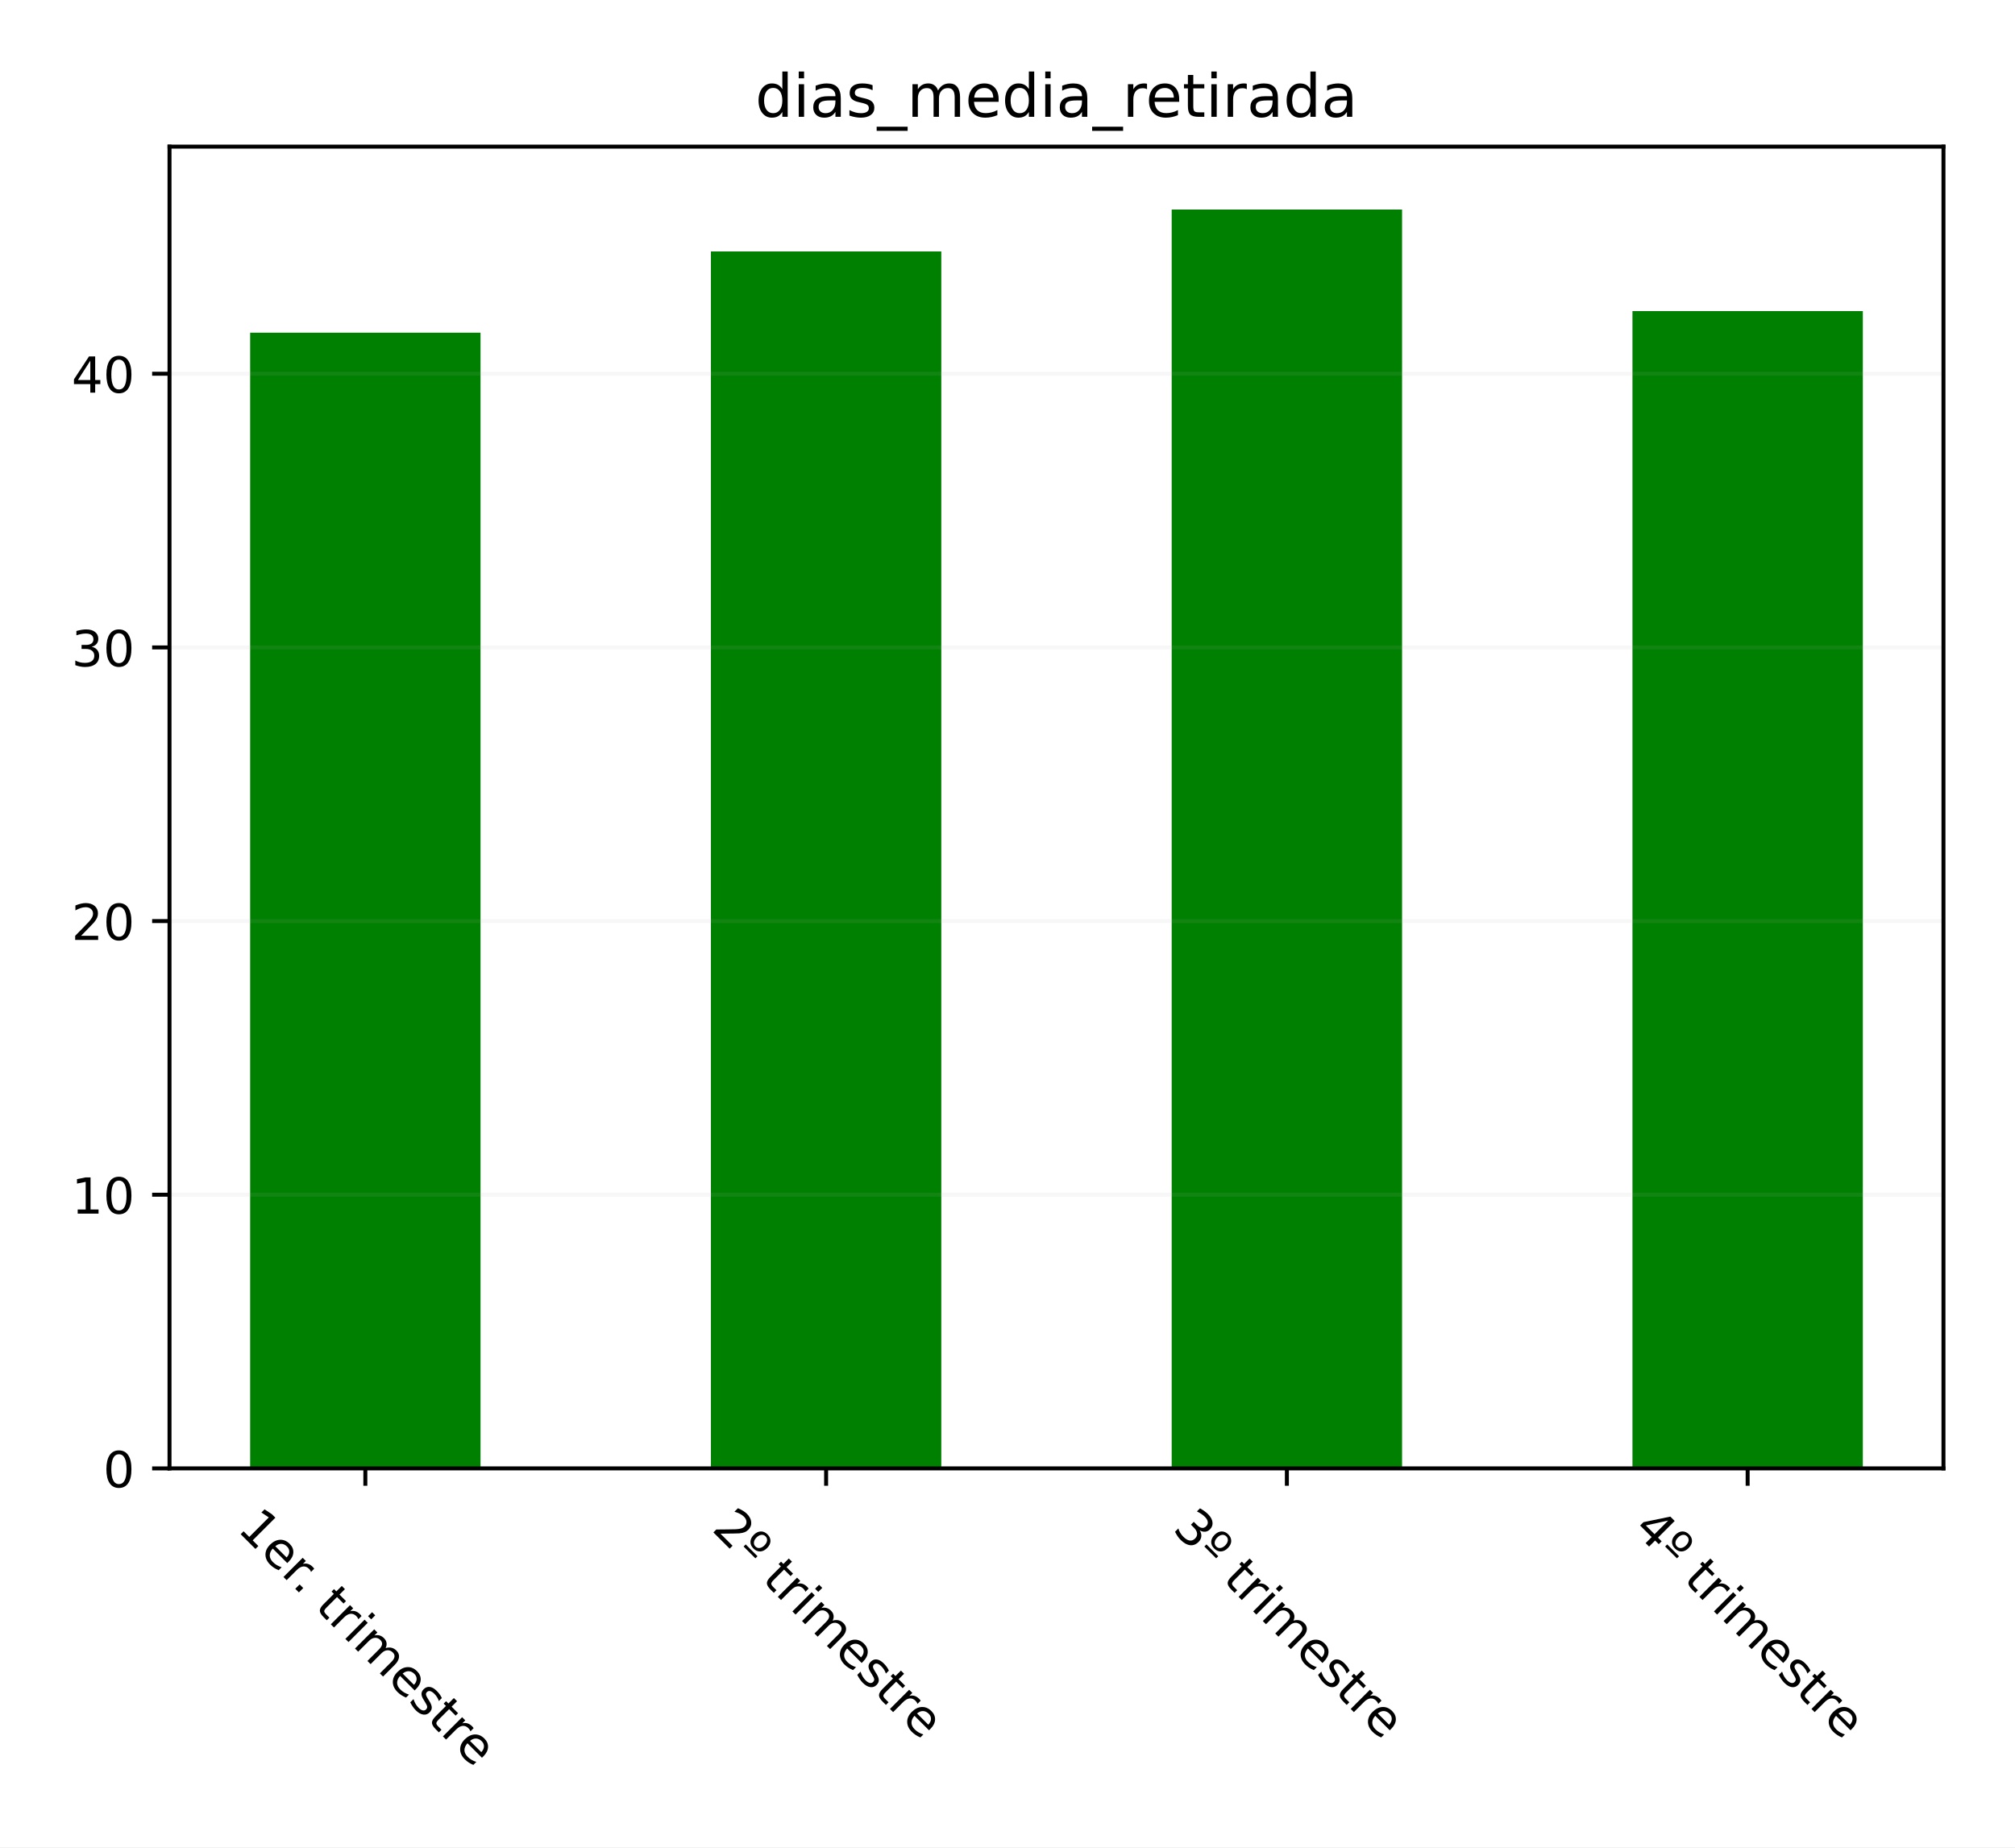
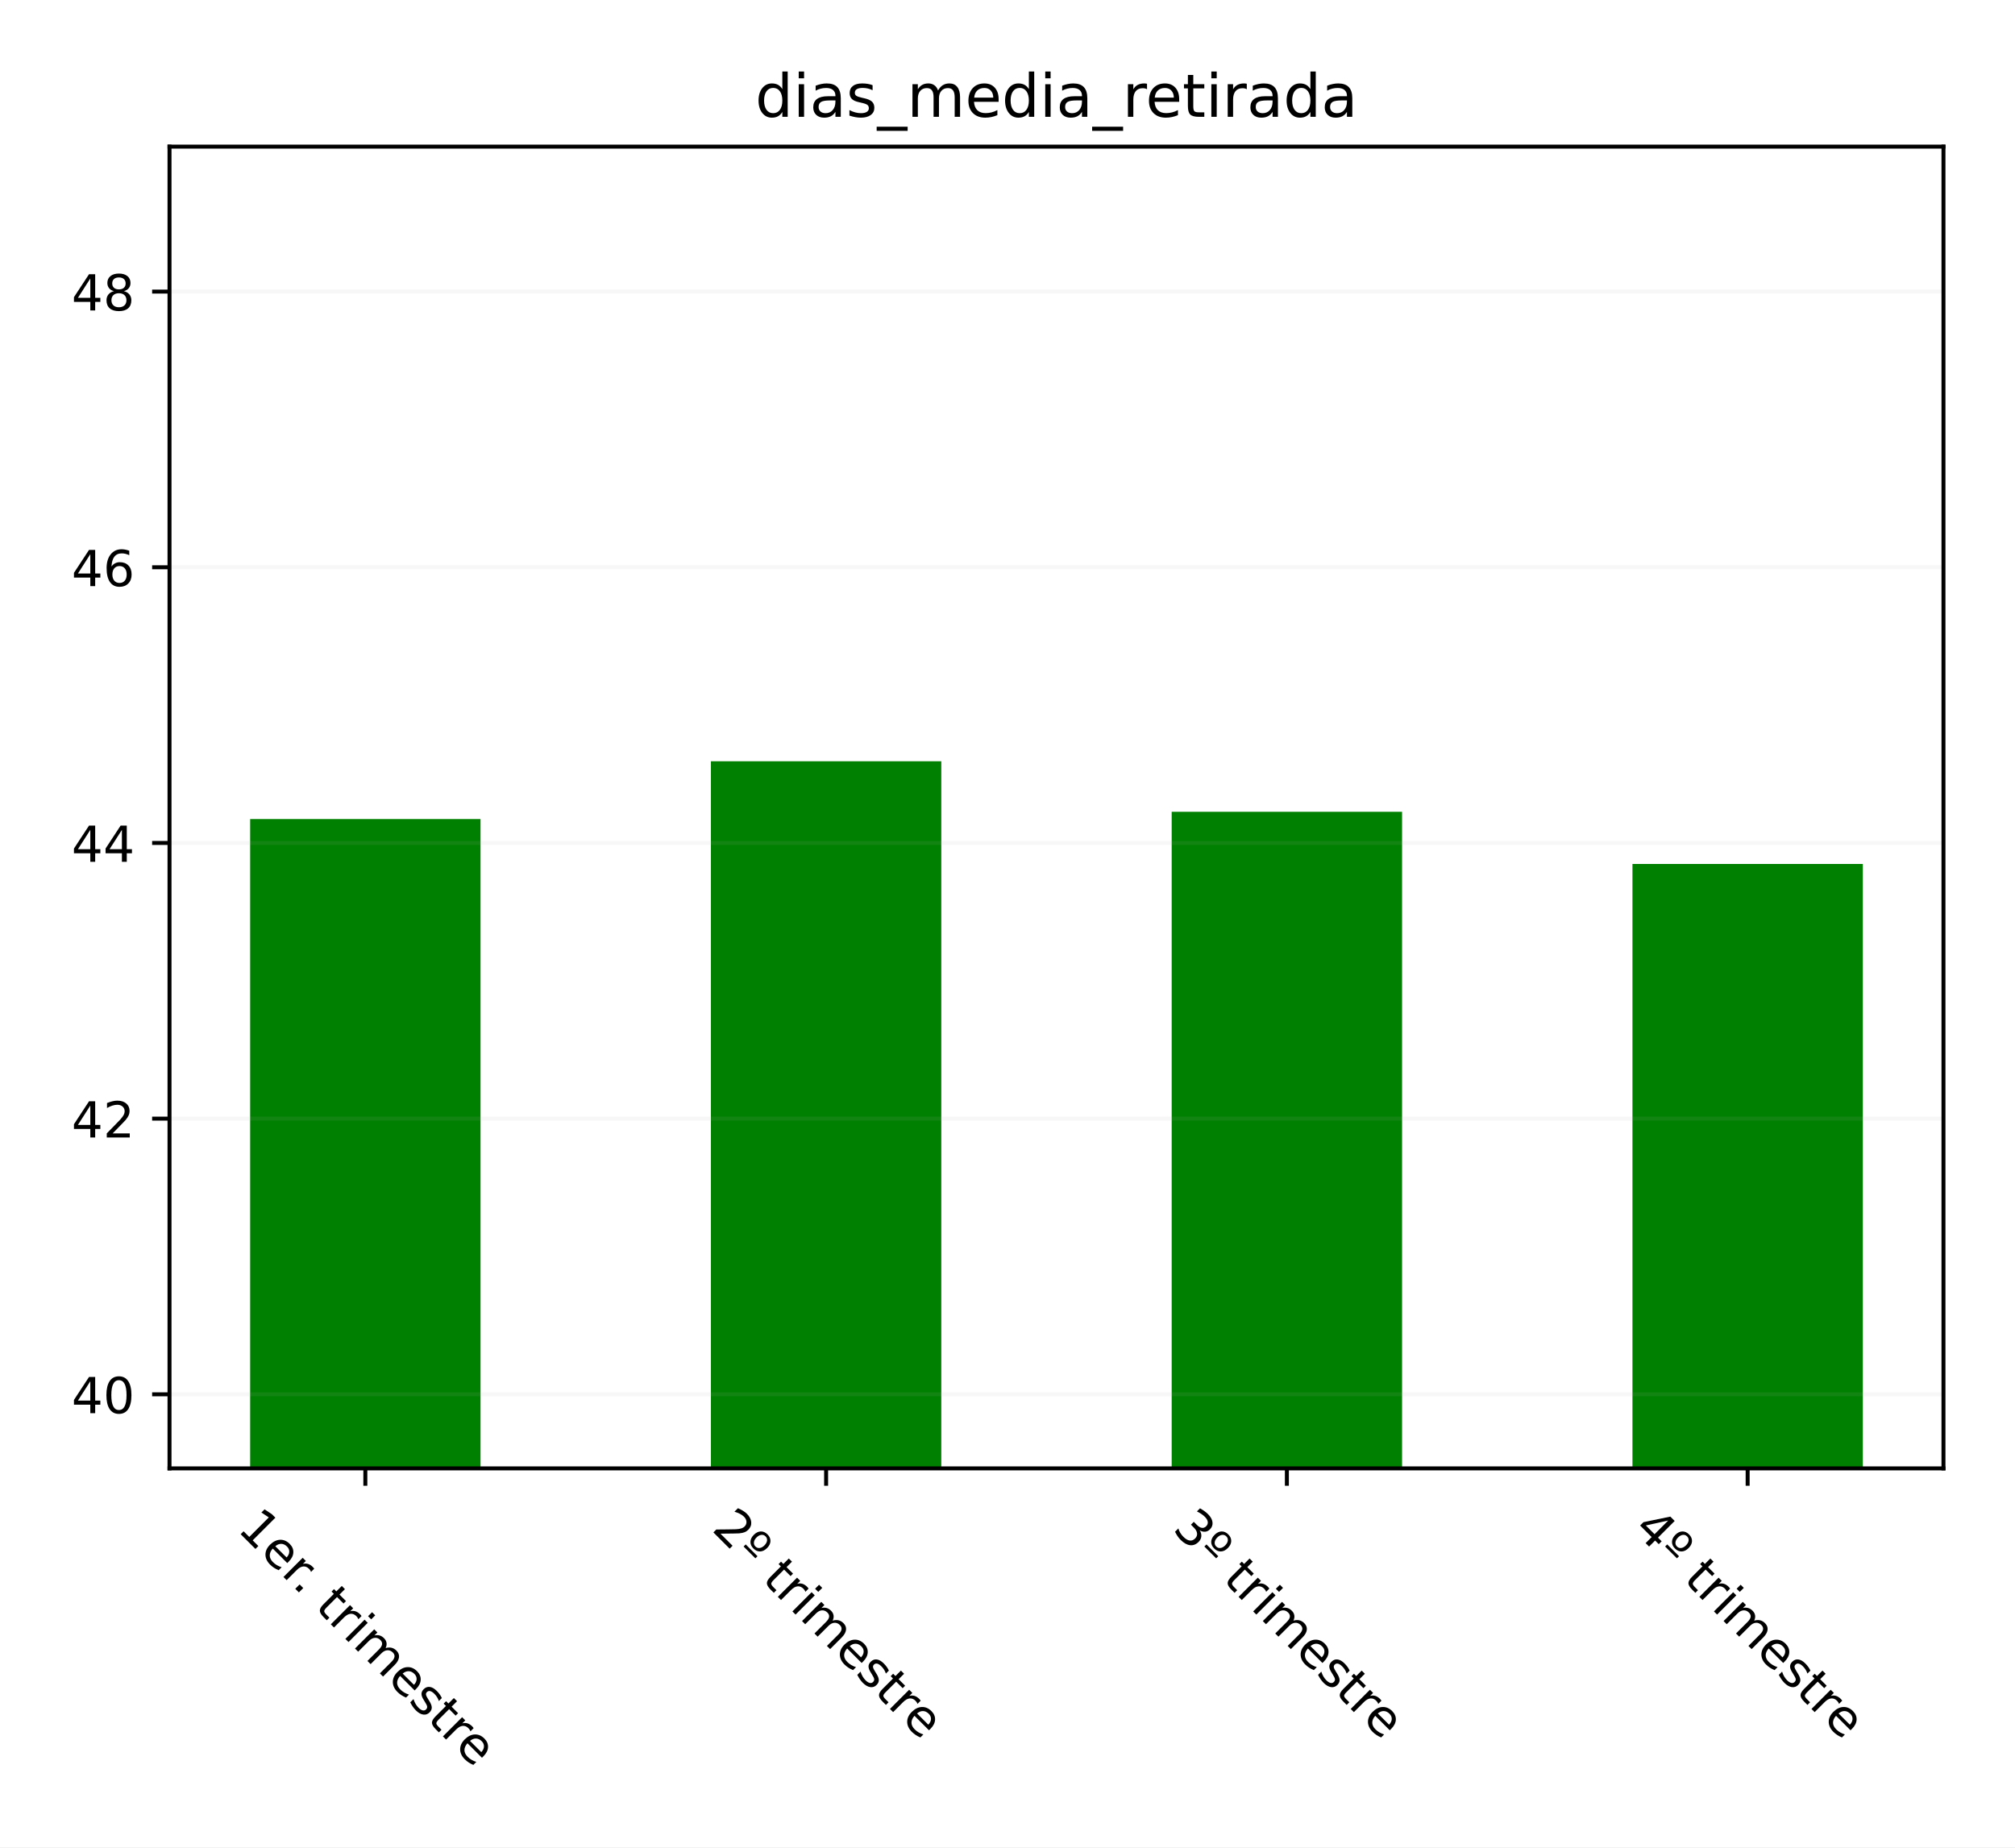
<svg xmlns="http://www.w3.org/2000/svg" xmlns:xlink="http://www.w3.org/1999/xlink" height="371.916pt" version="1.1" viewBox="0 0 405.645 371.916" width="405.645pt">
  <defs>
    <style type="text/css">*{stroke-linecap:butt;stroke-linejoin:round;}</style>
  </defs>
  <g id="figure_1">
    <g id="patch_1">
      <path d="M 0 371.916  L 405.645 371.916  L 405.645 0  L 0 0  z " style="fill:#ffffff;" />
    </g>
    <g id="axes_1">
      <g id="patch_2">
        <path d="M 34.125 295.63  L 391.245 295.63  L 391.245 29.518  L 34.125 29.518  z " style="fill:#ffffff;" />
      </g>
      <g id="patch_3">
-         <path clip-path="url(#p285cb42021)" d="M 50.358 295.63  L 96.737 295.63  L 96.737 66.983  L 50.358 66.983  z " style="fill:#008000;" />
+         <path clip-path="url(#p55329ec158)" d="M 50.358 1390.816  L 96.737 1390.816  L 96.737 164.893  L 50.358 164.893  z " style="fill:#008000;" />
      </g>
      <g id="patch_4">
-         <path clip-path="url(#p285cb42021)" d="M 143.116 295.63  L 189.495 295.63  L 189.495 50.62  L 143.116 50.62  z " style="fill:#008000;" />
+         <path clip-path="url(#p55329ec158)" d="M 143.116 1390.816  L 189.495 1390.816  L 189.495 153.272  L 143.116 153.272  z " style="fill:#008000;" />
      </g>
      <g id="patch_5">
-         <path clip-path="url(#p285cb42021)" d="M 235.875 295.63  L 282.254 295.63  L 282.254 42.19  L 235.875 42.19  z " style="fill:#008000;" />
+         <path clip-path="url(#p55329ec158)" d="M 235.875 1390.816  L 282.254 1390.816  L 282.254 163.432  L 235.875 163.432  z " style="fill:#008000;" />
      </g>
      <g id="patch_6">
-         <path clip-path="url(#p285cb42021)" d="M 328.633 295.63  L 375.012 295.63  L 375.012 62.631  L 328.633 62.631  z " style="fill:#008000;" />
+         <path clip-path="url(#p55329ec158)" d="M 328.633 1390.816  L 375.012 1390.816  L 375.012 173.943  L 328.633 173.943  z " style="fill:#008000;" />
      </g>
      <g id="matplotlib.axis_1">
        <g id="xtick_1">
          <g id="line2d_1">
            <defs>
-               <path d="M 0 0  L 0 3.5  " id="mbfb77be61c" style="stroke:#000000;stroke-width:0.8;" />
+               <path d="M 0 0  L 0 3.5  " id="m348be179fa" style="stroke:#000000;stroke-width:0.8;" />
            </defs>
            <g>
-               <use style="stroke:#000000;stroke-width:0.8;" x="73.547" xlink:href="#mbfb77be61c" y="295.63" />
+               <use style="stroke:#000000;stroke-width:0.8;" x="73.547" xlink:href="#m348be179fa" y="295.63" />
            </g>
          </g>
          <g id="text_1">
            <g transform="translate(47.57497 308.003)rotate(-315)scale(0.1 -0.1)">
              <defs>
                <path d="M 12.406 8.297  L 28.516 8.297  L 28.516 63.922  L 10.984 60.406  L 10.984 69.391  L 28.422 72.906  L 38.281 72.906  L 38.281 8.297  L 54.391 8.297  L 54.391 0  L 12.406 0  z " id="DejaVuSans-49" />
                <path d="M 56.203 29.594  L 56.203 25.203  L 14.891 25.203  Q 15.484 15.922 20.484 11.062  Q 25.484 6.203 34.422 6.203  Q 39.594 6.203 44.453 7.469  Q 49.312 8.734 54.109 11.281  L 54.109 2.781  Q 49.266 0.734 44.188 -0.344  Q 39.109 -1.422 33.891 -1.422  Q 20.797 -1.422 13.156 6.188  Q 5.516 13.812 5.516 26.812  Q 5.516 40.234 12.766 48.109  Q 20.016 56 32.328 56  Q 43.359 56 49.781 48.891  Q 56.203 41.797 56.203 29.594  z M 47.219 32.234  Q 47.125 39.594 43.094 43.984  Q 39.062 48.391 32.422 48.391  Q 24.906 48.391 20.391 44.141  Q 15.875 39.891 15.188 32.172  z " id="DejaVuSans-101" />
                <path d="M 41.109 46.297  Q 39.594 47.172 37.812 47.578  Q 36.031 48 33.891 48  Q 26.266 48 22.188 43.047  Q 18.109 38.094 18.109 28.812  L 18.109 0  L 9.078 0  L 9.078 54.688  L 18.109 54.688  L 18.109 46.188  Q 20.953 51.172 25.484 53.578  Q 30.031 56 36.531 56  Q 37.453 56 38.578 55.875  Q 39.703 55.766 41.062 55.516  z " id="DejaVuSans-114" />
                <path d="M 10.688 12.406  L 21 12.406  L 21 0  L 10.688 0  z " id="DejaVuSans-46" />
                <path id="DejaVuSans-32" />
                <path d="M 18.312 70.219  L 18.312 54.688  L 36.812 54.688  L 36.812 47.703  L 18.312 47.703  L 18.312 18.016  Q 18.312 11.328 20.141 9.422  Q 21.969 7.516 27.594 7.516  L 36.812 7.516  L 36.812 0  L 27.594 0  Q 17.188 0 13.234 3.875  Q 9.281 7.766 9.281 18.016  L 9.281 47.703  L 2.688 47.703  L 2.688 54.688  L 9.281 54.688  L 9.281 70.219  z " id="DejaVuSans-116" />
                <path d="M 9.422 54.688  L 18.406 54.688  L 18.406 0  L 9.422 0  z M 9.422 75.984  L 18.406 75.984  L 18.406 64.594  L 9.422 64.594  z " id="DejaVuSans-105" />
                <path d="M 52 44.188  Q 55.375 50.25 60.062 53.125  Q 64.75 56 71.094 56  Q 79.641 56 84.281 50.016  Q 88.922 44.047 88.922 33.016  L 88.922 0  L 79.891 0  L 79.891 32.719  Q 79.891 40.578 77.094 44.375  Q 74.312 48.188 68.609 48.188  Q 61.625 48.188 57.562 43.547  Q 53.516 38.922 53.516 30.906  L 53.516 0  L 44.484 0  L 44.484 32.719  Q 44.484 40.625 41.703 44.406  Q 38.922 48.188 33.109 48.188  Q 26.219 48.188 22.156 43.531  Q 18.109 38.875 18.109 30.906  L 18.109 0  L 9.078 0  L 9.078 54.688  L 18.109 54.688  L 18.109 46.188  Q 21.188 51.219 25.484 53.609  Q 29.781 56 35.688 56  Q 41.656 56 45.828 52.969  Q 50 49.953 52 44.188  z " id="DejaVuSans-109" />
                <path d="M 44.281 53.078  L 44.281 44.578  Q 40.484 46.531 36.375 47.5  Q 32.281 48.484 27.875 48.484  Q 21.188 48.484 17.844 46.438  Q 14.5 44.391 14.5 40.281  Q 14.5 37.156 16.891 35.375  Q 19.281 33.594 26.516 31.984  L 29.594 31.297  Q 39.156 29.25 43.188 25.516  Q 47.219 21.781 47.219 15.094  Q 47.219 7.469 41.188 3.016  Q 35.156 -1.422 24.609 -1.422  Q 20.219 -1.422 15.453 -0.562  Q 10.688 0.297 5.422 2  L 5.422 11.281  Q 10.406 8.688 15.234 7.391  Q 20.062 6.109 24.812 6.109  Q 31.156 6.109 34.562 8.281  Q 37.984 10.453 37.984 14.406  Q 37.984 18.062 35.516 20.016  Q 33.062 21.969 24.703 23.781  L 21.578 24.516  Q 13.234 26.266 9.516 29.906  Q 5.812 33.547 5.812 39.891  Q 5.812 47.609 11.281 51.797  Q 16.75 56 26.812 56  Q 31.781 56 36.172 55.266  Q 40.578 54.547 44.281 53.078  z " id="DejaVuSans-115" />
              </defs>
              <use xlink:href="#DejaVuSans-49" />
              <use x="63.623" xlink:href="#DejaVuSans-101" />
              <use x="125.146" xlink:href="#DejaVuSans-114" />
              <use x="157.135" xlink:href="#DejaVuSans-46" />
              <use x="188.922" xlink:href="#DejaVuSans-32" />
              <use x="220.709" xlink:href="#DejaVuSans-116" />
              <use x="259.918" xlink:href="#DejaVuSans-114" />
              <use x="301.031" xlink:href="#DejaVuSans-105" />
              <use x="328.814" xlink:href="#DejaVuSans-109" />
              <use x="426.227" xlink:href="#DejaVuSans-101" />
              <use x="487.75" xlink:href="#DejaVuSans-115" />
              <use x="539.85" xlink:href="#DejaVuSans-116" />
              <use x="579.059" xlink:href="#DejaVuSans-114" />
              <use x="617.922" xlink:href="#DejaVuSans-101" />
            </g>
          </g>
        </g>
        <g id="xtick_2">
          <g id="line2d_2">
            <g>
-               <use style="stroke:#000000;stroke-width:0.8;" x="166.306" xlink:href="#mbfb77be61c" y="295.63" />
+               <use style="stroke:#000000;stroke-width:0.8;" x="166.306" xlink:href="#m348be179fa" y="295.63" />
            </g>
          </g>
          <g id="text_2">
            <g transform="translate(143.0972 308.003)rotate(-315)scale(0.1 -0.1)">
              <defs>
                <path d="M 19.188 8.297  L 53.609 8.297  L 53.609 0  L 7.328 0  L 7.328 8.297  Q 12.938 14.109 22.625 23.891  Q 32.328 33.688 34.812 36.531  Q 39.547 41.844 41.422 45.531  Q 43.312 49.219 43.312 52.781  Q 43.312 58.594 39.234 62.25  Q 35.156 65.922 28.609 65.922  Q 23.969 65.922 18.812 64.312  Q 13.672 62.703 7.812 59.422  L 7.812 69.391  Q 13.766 71.781 18.938 73  Q 24.125 74.219 28.422 74.219  Q 39.75 74.219 46.484 68.547  Q 53.219 62.891 53.219 53.422  Q 53.219 48.922 51.531 44.891  Q 49.859 40.875 45.406 35.406  Q 44.188 33.984 37.641 27.219  Q 31.109 20.453 19.188 8.297  z " id="DejaVuSans-50" />
                <path d="M 6.781 28.906  L 40.375 28.906  L 40.375 22.906  L 6.781 22.906  z M 23.578 74.219  Q 32.328 74.219 37.359 68.812  Q 42.391 63.422 42.391 54.109  Q 42.391 44.781 37.359 39.422  Q 32.328 34.078 23.578 34.078  Q 14.844 34.078 9.766 39.453  Q 4.688 44.828 4.688 54.109  Q 4.688 63.422 9.766 68.812  Q 14.844 74.219 23.578 74.219  z M 23.578 68.609  Q 18.453 68.609 15.375 64.672  Q 12.312 60.75 12.312 54.109  Q 12.312 47.609 15.406 43.703  Q 18.5 39.797 23.578 39.797  Q 28.719 39.797 31.766 43.703  Q 34.812 47.609 34.812 54.109  Q 34.812 60.797 31.781 64.703  Q 28.766 68.609 23.578 68.609  z " id="DejaVuSans-186" />
              </defs>
              <use xlink:href="#DejaVuSans-50" />
              <use x="63.623" xlink:href="#DejaVuSans-186" />
              <use x="110.742" xlink:href="#DejaVuSans-32" />
              <use x="142.529" xlink:href="#DejaVuSans-116" />
              <use x="181.738" xlink:href="#DejaVuSans-114" />
              <use x="222.852" xlink:href="#DejaVuSans-105" />
              <use x="250.635" xlink:href="#DejaVuSans-109" />
              <use x="348.047" xlink:href="#DejaVuSans-101" />
              <use x="409.57" xlink:href="#DejaVuSans-115" />
              <use x="461.67" xlink:href="#DejaVuSans-116" />
              <use x="500.879" xlink:href="#DejaVuSans-114" />
              <use x="539.742" xlink:href="#DejaVuSans-101" />
            </g>
          </g>
        </g>
        <g id="xtick_3">
          <g id="line2d_3">
            <g>
-               <use style="stroke:#000000;stroke-width:0.8;" x="259.064" xlink:href="#mbfb77be61c" y="295.63" />
+               <use style="stroke:#000000;stroke-width:0.8;" x="259.064" xlink:href="#m348be179fa" y="295.63" />
            </g>
          </g>
          <g id="text_3">
            <g transform="translate(235.8556 308.003)rotate(-315)scale(0.1 -0.1)">
              <defs>
                <path d="M 40.578 39.312  Q 47.656 37.797 51.625 33  Q 55.609 28.219 55.609 21.188  Q 55.609 10.406 48.188 4.484  Q 40.766 -1.422 27.094 -1.422  Q 22.516 -1.422 17.656 -0.516  Q 12.797 0.391 7.625 2.203  L 7.625 11.719  Q 11.719 9.328 16.594 8.109  Q 21.484 6.891 26.812 6.891  Q 36.078 6.891 40.938 10.547  Q 45.797 14.203 45.797 21.188  Q 45.797 27.641 41.281 31.266  Q 36.766 34.906 28.719 34.906  L 20.219 34.906  L 20.219 43.016  L 29.109 43.016  Q 36.375 43.016 40.234 45.922  Q 44.094 48.828 44.094 54.297  Q 44.094 59.906 40.109 62.906  Q 36.141 65.922 28.719 65.922  Q 24.656 65.922 20.016 65.031  Q 15.375 64.156 9.812 62.312  L 9.812 71.094  Q 15.438 72.656 20.344 73.438  Q 25.25 74.219 29.594 74.219  Q 40.828 74.219 47.359 69.109  Q 53.906 64.016 53.906 55.328  Q 53.906 49.266 50.438 45.094  Q 46.969 40.922 40.578 39.312  z " id="DejaVuSans-51" />
              </defs>
              <use xlink:href="#DejaVuSans-51" />
              <use x="63.623" xlink:href="#DejaVuSans-186" />
              <use x="110.742" xlink:href="#DejaVuSans-32" />
              <use x="142.529" xlink:href="#DejaVuSans-116" />
              <use x="181.738" xlink:href="#DejaVuSans-114" />
              <use x="222.852" xlink:href="#DejaVuSans-105" />
              <use x="250.635" xlink:href="#DejaVuSans-109" />
              <use x="348.047" xlink:href="#DejaVuSans-101" />
              <use x="409.57" xlink:href="#DejaVuSans-115" />
              <use x="461.67" xlink:href="#DejaVuSans-116" />
              <use x="500.879" xlink:href="#DejaVuSans-114" />
              <use x="539.742" xlink:href="#DejaVuSans-101" />
            </g>
          </g>
        </g>
        <g id="xtick_4">
          <g id="line2d_4">
            <g>
-               <use style="stroke:#000000;stroke-width:0.8;" x="351.823" xlink:href="#mbfb77be61c" y="295.63" />
+               <use style="stroke:#000000;stroke-width:0.8;" x="351.823" xlink:href="#m348be179fa" y="295.63" />
            </g>
          </g>
          <g id="text_4">
            <g transform="translate(328.6141 308.003)rotate(-315)scale(0.1 -0.1)">
              <defs>
                <path d="M 37.797 64.312  L 12.891 25.391  L 37.797 25.391  z M 35.203 72.906  L 47.609 72.906  L 47.609 25.391  L 58.016 25.391  L 58.016 17.188  L 47.609 17.188  L 47.609 0  L 37.797 0  L 37.797 17.188  L 4.891 17.188  L 4.891 26.703  z " id="DejaVuSans-52" />
              </defs>
              <use xlink:href="#DejaVuSans-52" />
              <use x="63.623" xlink:href="#DejaVuSans-186" />
              <use x="110.742" xlink:href="#DejaVuSans-32" />
              <use x="142.529" xlink:href="#DejaVuSans-116" />
              <use x="181.738" xlink:href="#DejaVuSans-114" />
              <use x="222.852" xlink:href="#DejaVuSans-105" />
              <use x="250.635" xlink:href="#DejaVuSans-109" />
              <use x="348.047" xlink:href="#DejaVuSans-101" />
              <use x="409.57" xlink:href="#DejaVuSans-115" />
              <use x="461.67" xlink:href="#DejaVuSans-116" />
              <use x="500.879" xlink:href="#DejaVuSans-114" />
              <use x="539.742" xlink:href="#DejaVuSans-101" />
            </g>
          </g>
        </g>
      </g>
      <g id="matplotlib.axis_2">
        <g id="ytick_1">
          <g id="line2d_5">
-             <path clip-path="url(#p285cb42021)" d="M 34.125 295.63  L 391.245 295.63  " style="fill:none;stroke:#b0b0b0;stroke-linecap:square;stroke-opacity:0.1;stroke-width:0.8;" />
+             <path clip-path="url(#p55329ec158)" d="M 34.125 280.719  L 391.245 280.719  " style="fill:none;stroke:#b0b0b0;stroke-linecap:square;stroke-opacity:0.1;stroke-width:0.8;" />
          </g>
          <g id="line2d_6">
            <defs>
-               <path d="M 0 0  L -3.5 0  " id="macfcc5975b" style="stroke:#000000;stroke-width:0.8;" />
+               <path d="M 0 0  L -3.5 0  " id="maa0c6fcbc9" style="stroke:#000000;stroke-width:0.8;" />
            </defs>
            <g>
-               <use style="stroke:#000000;stroke-width:0.8;" x="34.125" xlink:href="#macfcc5975b" y="295.63" />
+               <use style="stroke:#000000;stroke-width:0.8;" x="34.125" xlink:href="#maa0c6fcbc9" y="280.719" />
            </g>
          </g>
          <g id="text_5">
-             <g transform="translate(20.7625 299.4293)scale(0.1 -0.1)">
+             <g transform="translate(14.4 284.5185)scale(0.1 -0.1)">
              <defs>
                <path d="M 31.781 66.406  Q 24.172 66.406 20.328 58.906  Q 16.5 51.422 16.5 36.375  Q 16.5 21.391 20.328 13.891  Q 24.172 6.391 31.781 6.391  Q 39.453 6.391 43.281 13.891  Q 47.125 21.391 47.125 36.375  Q 47.125 51.422 43.281 58.906  Q 39.453 66.406 31.781 66.406  z M 31.781 74.219  Q 44.047 74.219 50.516 64.516  Q 56.984 54.828 56.984 36.375  Q 56.984 17.969 50.516 8.266  Q 44.047 -1.422 31.781 -1.422  Q 19.531 -1.422 13.062 8.266  Q 6.594 17.969 6.594 36.375  Q 6.594 54.828 13.062 64.516  Q 19.531 74.219 31.781 74.219  z " id="DejaVuSans-48" />
              </defs>
-               <use xlink:href="#DejaVuSans-48" />
+               <use xlink:href="#DejaVuSans-52" />
+               <use x="63.623" xlink:href="#DejaVuSans-48" />
            </g>
          </g>
        </g>
        <g id="ytick_2">
          <g id="line2d_7">
-             <path clip-path="url(#p285cb42021)" d="M 34.125 240.534  L 391.245 240.534  " style="fill:none;stroke:#b0b0b0;stroke-linecap:square;stroke-opacity:0.1;stroke-width:0.8;" />
+             <path clip-path="url(#p55329ec158)" d="M 34.125 225.214  L 391.245 225.214  " style="fill:none;stroke:#b0b0b0;stroke-linecap:square;stroke-opacity:0.1;stroke-width:0.8;" />
          </g>
          <g id="line2d_8">
            <g>
-               <use style="stroke:#000000;stroke-width:0.8;" x="34.125" xlink:href="#macfcc5975b" y="240.534" />
+               <use style="stroke:#000000;stroke-width:0.8;" x="34.125" xlink:href="#maa0c6fcbc9" y="225.214" />
            </g>
          </g>
          <g id="text_6">
-             <g transform="translate(14.4 244.3337)scale(0.1 -0.1)">
-               <use xlink:href="#DejaVuSans-49" />
-               <use x="63.623" xlink:href="#DejaVuSans-48" />
+             <g transform="translate(14.4 229.0137)scale(0.1 -0.1)">
+               <use xlink:href="#DejaVuSans-52" />
+               <use x="63.623" xlink:href="#DejaVuSans-50" />
            </g>
          </g>
        </g>
        <g id="ytick_3">
          <g id="line2d_9">
-             <path clip-path="url(#p285cb42021)" d="M 34.125 185.439  L 391.245 185.439  " style="fill:none;stroke:#b0b0b0;stroke-linecap:square;stroke-opacity:0.1;stroke-width:0.8;" />
+             <path clip-path="url(#p55329ec158)" d="M 34.125 169.71  L 391.245 169.71  " style="fill:none;stroke:#b0b0b0;stroke-linecap:square;stroke-opacity:0.1;stroke-width:0.8;" />
          </g>
          <g id="line2d_10">
            <g>
-               <use style="stroke:#000000;stroke-width:0.8;" x="34.125" xlink:href="#macfcc5975b" y="185.439" />
+               <use style="stroke:#000000;stroke-width:0.8;" x="34.125" xlink:href="#maa0c6fcbc9" y="169.71" />
            </g>
          </g>
          <g id="text_7">
-             <g transform="translate(14.4 189.238)scale(0.1 -0.1)">
-               <use xlink:href="#DejaVuSans-50" />
-               <use x="63.623" xlink:href="#DejaVuSans-48" />
+             <g transform="translate(14.4 173.5089)scale(0.1 -0.1)">
+               <use xlink:href="#DejaVuSans-52" />
+               <use x="63.623" xlink:href="#DejaVuSans-52" />
            </g>
          </g>
        </g>
        <g id="ytick_4">
          <g id="line2d_11">
-             <path clip-path="url(#p285cb42021)" d="M 34.125 130.343  L 391.245 130.343  " style="fill:none;stroke:#b0b0b0;stroke-linecap:square;stroke-opacity:0.1;stroke-width:0.8;" />
+             <path clip-path="url(#p55329ec158)" d="M 34.125 114.205  L 391.245 114.205  " style="fill:none;stroke:#b0b0b0;stroke-linecap:square;stroke-opacity:0.1;stroke-width:0.8;" />
          </g>
          <g id="line2d_12">
            <g>
-               <use style="stroke:#000000;stroke-width:0.8;" x="34.125" xlink:href="#macfcc5975b" y="130.343" />
+               <use style="stroke:#000000;stroke-width:0.8;" x="34.125" xlink:href="#maa0c6fcbc9" y="114.205" />
            </g>
          </g>
          <g id="text_8">
-             <g transform="translate(14.4 134.1424)scale(0.1 -0.1)">
-               <use xlink:href="#DejaVuSans-51" />
-               <use x="63.623" xlink:href="#DejaVuSans-48" />
+             <g transform="translate(14.4 118.004)scale(0.1 -0.1)">
+               <defs>
+                 <path d="M 33.016 40.375  Q 26.375 40.375 22.484 35.828  Q 18.609 31.297 18.609 23.391  Q 18.609 15.531 22.484 10.953  Q 26.375 6.391 33.016 6.391  Q 39.656 6.391 43.531 10.953  Q 47.406 15.531 47.406 23.391  Q 47.406 31.297 43.531 35.828  Q 39.656 40.375 33.016 40.375  z M 52.594 71.297  L 52.594 62.312  Q 48.875 64.062 45.094 64.984  Q 41.312 65.922 37.594 65.922  Q 27.828 65.922 22.672 59.328  Q 17.531 52.734 16.797 39.406  Q 19.672 43.656 24.016 45.922  Q 28.375 48.188 33.594 48.188  Q 44.578 48.188 50.953 41.516  Q 57.328 34.859 57.328 23.391  Q 57.328 12.156 50.688 5.359  Q 44.047 -1.422 33.016 -1.422  Q 20.359 -1.422 13.672 8.266  Q 6.984 17.969 6.984 36.375  Q 6.984 53.656 15.188 63.938  Q 23.391 74.219 37.203 74.219  Q 40.922 74.219 44.703 73.484  Q 48.484 72.75 52.594 71.297  z " id="DejaVuSans-54" />
+               </defs>
+               <use xlink:href="#DejaVuSans-52" />
+               <use x="63.623" xlink:href="#DejaVuSans-54" />
            </g>
          </g>
        </g>
        <g id="ytick_5">
          <g id="line2d_13">
-             <path clip-path="url(#p285cb42021)" d="M 34.125 75.248  L 391.245 75.248  " style="fill:none;stroke:#b0b0b0;stroke-linecap:square;stroke-opacity:0.1;stroke-width:0.8;" />
+             <path clip-path="url(#p55329ec158)" d="M 34.125 58.7  L 391.245 58.7  " style="fill:none;stroke:#b0b0b0;stroke-linecap:square;stroke-opacity:0.1;stroke-width:0.8;" />
          </g>
          <g id="line2d_14">
            <g>
-               <use style="stroke:#000000;stroke-width:0.8;" x="34.125" xlink:href="#macfcc5975b" y="75.248" />
+               <use style="stroke:#000000;stroke-width:0.8;" x="34.125" xlink:href="#maa0c6fcbc9" y="58.7" />
            </g>
          </g>
          <g id="text_9">
-             <g transform="translate(14.4 79.04673)scale(0.1 -0.1)">
-               <use xlink:href="#DejaVuSans-52" />
-               <use x="63.623" xlink:href="#DejaVuSans-48" />
+             <g transform="translate(14.4 62.49919)scale(0.1 -0.1)">
+               <defs>
+                 <path d="M 31.781 34.625  Q 24.75 34.625 20.719 30.859  Q 16.703 27.094 16.703 20.516  Q 16.703 13.922 20.719 10.156  Q 24.75 6.391 31.781 6.391  Q 38.812 6.391 42.859 10.172  Q 46.922 13.969 46.922 20.516  Q 46.922 27.094 42.891 30.859  Q 38.875 34.625 31.781 34.625  z M 21.922 38.812  Q 15.578 40.375 12.031 44.719  Q 8.5 49.078 8.5 55.328  Q 8.5 64.062 14.719 69.141  Q 20.953 74.219 31.781 74.219  Q 42.672 74.219 48.875 69.141  Q 55.078 64.062 55.078 55.328  Q 55.078 49.078 51.531 44.719  Q 48 40.375 41.703 38.812  Q 48.828 37.156 52.797 32.312  Q 56.781 27.484 56.781 20.516  Q 56.781 9.906 50.312 4.234  Q 43.844 -1.422 31.781 -1.422  Q 19.734 -1.422 13.25 4.234  Q 6.781 9.906 6.781 20.516  Q 6.781 27.484 10.781 32.312  Q 14.797 37.156 21.922 38.812  z M 18.312 54.391  Q 18.312 48.734 21.844 45.562  Q 25.391 42.391 31.781 42.391  Q 38.141 42.391 41.719 45.562  Q 45.312 48.734 45.312 54.391  Q 45.312 60.062 41.719 63.234  Q 38.141 66.406 31.781 66.406  Q 25.391 66.406 21.844 63.234  Q 18.312 60.062 18.312 54.391  z " id="DejaVuSans-56" />
+               </defs>
+               <use xlink:href="#DejaVuSans-52" />
+               <use x="63.623" xlink:href="#DejaVuSans-56" />
            </g>
          </g>
        </g>
      </g>
      <g id="patch_7">
        <path d="M 34.125 295.63  L 34.125 29.518  " style="fill:none;stroke:#000000;stroke-linecap:square;stroke-linejoin:miter;stroke-width:0.8;" />
      </g>
      <g id="patch_8">
        <path d="M 391.245 295.63  L 391.245 29.518  " style="fill:none;stroke:#000000;stroke-linecap:square;stroke-linejoin:miter;stroke-width:0.8;" />
      </g>
      <g id="patch_9">
        <path d="M 34.125 295.63  L 391.245 295.63  " style="fill:none;stroke:#000000;stroke-linecap:square;stroke-linejoin:miter;stroke-width:0.8;" />
      </g>
      <g id="patch_10">
        <path d="M 34.125 29.518  L 391.245 29.518  " style="fill:none;stroke:#000000;stroke-linecap:square;stroke-linejoin:miter;stroke-width:0.8;" />
      </g>
      <g id="text_10">
        <g transform="translate(152.0456 23.51813)scale(0.12 -0.12)">
          <defs>
            <path d="M 45.406 46.391  L 45.406 75.984  L 54.391 75.984  L 54.391 0  L 45.406 0  L 45.406 8.203  Q 42.578 3.328 38.25 0.953  Q 33.938 -1.422 27.875 -1.422  Q 17.969 -1.422 11.734 6.484  Q 5.516 14.406 5.516 27.297  Q 5.516 40.188 11.734 48.094  Q 17.969 56 27.875 56  Q 33.938 56 38.25 53.625  Q 42.578 51.266 45.406 46.391  z M 14.797 27.297  Q 14.797 17.391 18.875 11.75  Q 22.953 6.109 30.078 6.109  Q 37.203 6.109 41.297 11.75  Q 45.406 17.391 45.406 27.297  Q 45.406 37.203 41.297 42.844  Q 37.203 48.484 30.078 48.484  Q 22.953 48.484 18.875 42.844  Q 14.797 37.203 14.797 27.297  z " id="DejaVuSans-100" />
            <path d="M 34.281 27.484  Q 23.391 27.484 19.188 25  Q 14.984 22.516 14.984 16.5  Q 14.984 11.719 18.141 8.906  Q 21.297 6.109 26.703 6.109  Q 34.188 6.109 38.703 11.406  Q 43.219 16.703 43.219 25.484  L 43.219 27.484  z M 52.203 31.203  L 52.203 0  L 43.219 0  L 43.219 8.297  Q 40.141 3.328 35.547 0.953  Q 30.953 -1.422 24.312 -1.422  Q 15.922 -1.422 10.953 3.297  Q 6 8.016 6 15.922  Q 6 25.141 12.172 29.828  Q 18.359 34.516 30.609 34.516  L 43.219 34.516  L 43.219 35.406  Q 43.219 41.609 39.141 45  Q 35.062 48.391 27.688 48.391  Q 23 48.391 18.547 47.266  Q 14.109 46.141 10.016 43.891  L 10.016 52.203  Q 14.938 54.109 19.578 55.047  Q 24.219 56 28.609 56  Q 40.484 56 46.344 49.844  Q 52.203 43.703 52.203 31.203  z " id="DejaVuSans-97" />
            <path d="M 50.984 -16.609  L 50.984 -23.578  L -0.984 -23.578  L -0.984 -16.609  z " id="DejaVuSans-95" />
          </defs>
          <use xlink:href="#DejaVuSans-100" />
          <use x="63.477" xlink:href="#DejaVuSans-105" />
          <use x="91.26" xlink:href="#DejaVuSans-97" />
          <use x="152.539" xlink:href="#DejaVuSans-115" />
          <use x="204.639" xlink:href="#DejaVuSans-95" />
          <use x="254.639" xlink:href="#DejaVuSans-109" />
          <use x="352.051" xlink:href="#DejaVuSans-101" />
          <use x="413.574" xlink:href="#DejaVuSans-100" />
          <use x="477.051" xlink:href="#DejaVuSans-105" />
          <use x="504.834" xlink:href="#DejaVuSans-97" />
          <use x="566.113" xlink:href="#DejaVuSans-95" />
          <use x="616.113" xlink:href="#DejaVuSans-114" />
          <use x="654.977" xlink:href="#DejaVuSans-101" />
          <use x="716.5" xlink:href="#DejaVuSans-116" />
          <use x="755.709" xlink:href="#DejaVuSans-105" />
          <use x="783.492" xlink:href="#DejaVuSans-114" />
          <use x="824.605" xlink:href="#DejaVuSans-97" />
          <use x="885.885" xlink:href="#DejaVuSans-100" />
          <use x="949.361" xlink:href="#DejaVuSans-97" />
        </g>
      </g>
    </g>
  </g>
  <defs>
-     <clipPath id="p285cb42021">
+     <clipPath id="p55329ec158">
      <rect height="266.112" width="357.12" x="34.125" y="29.518" />
    </clipPath>
  </defs>
</svg>
